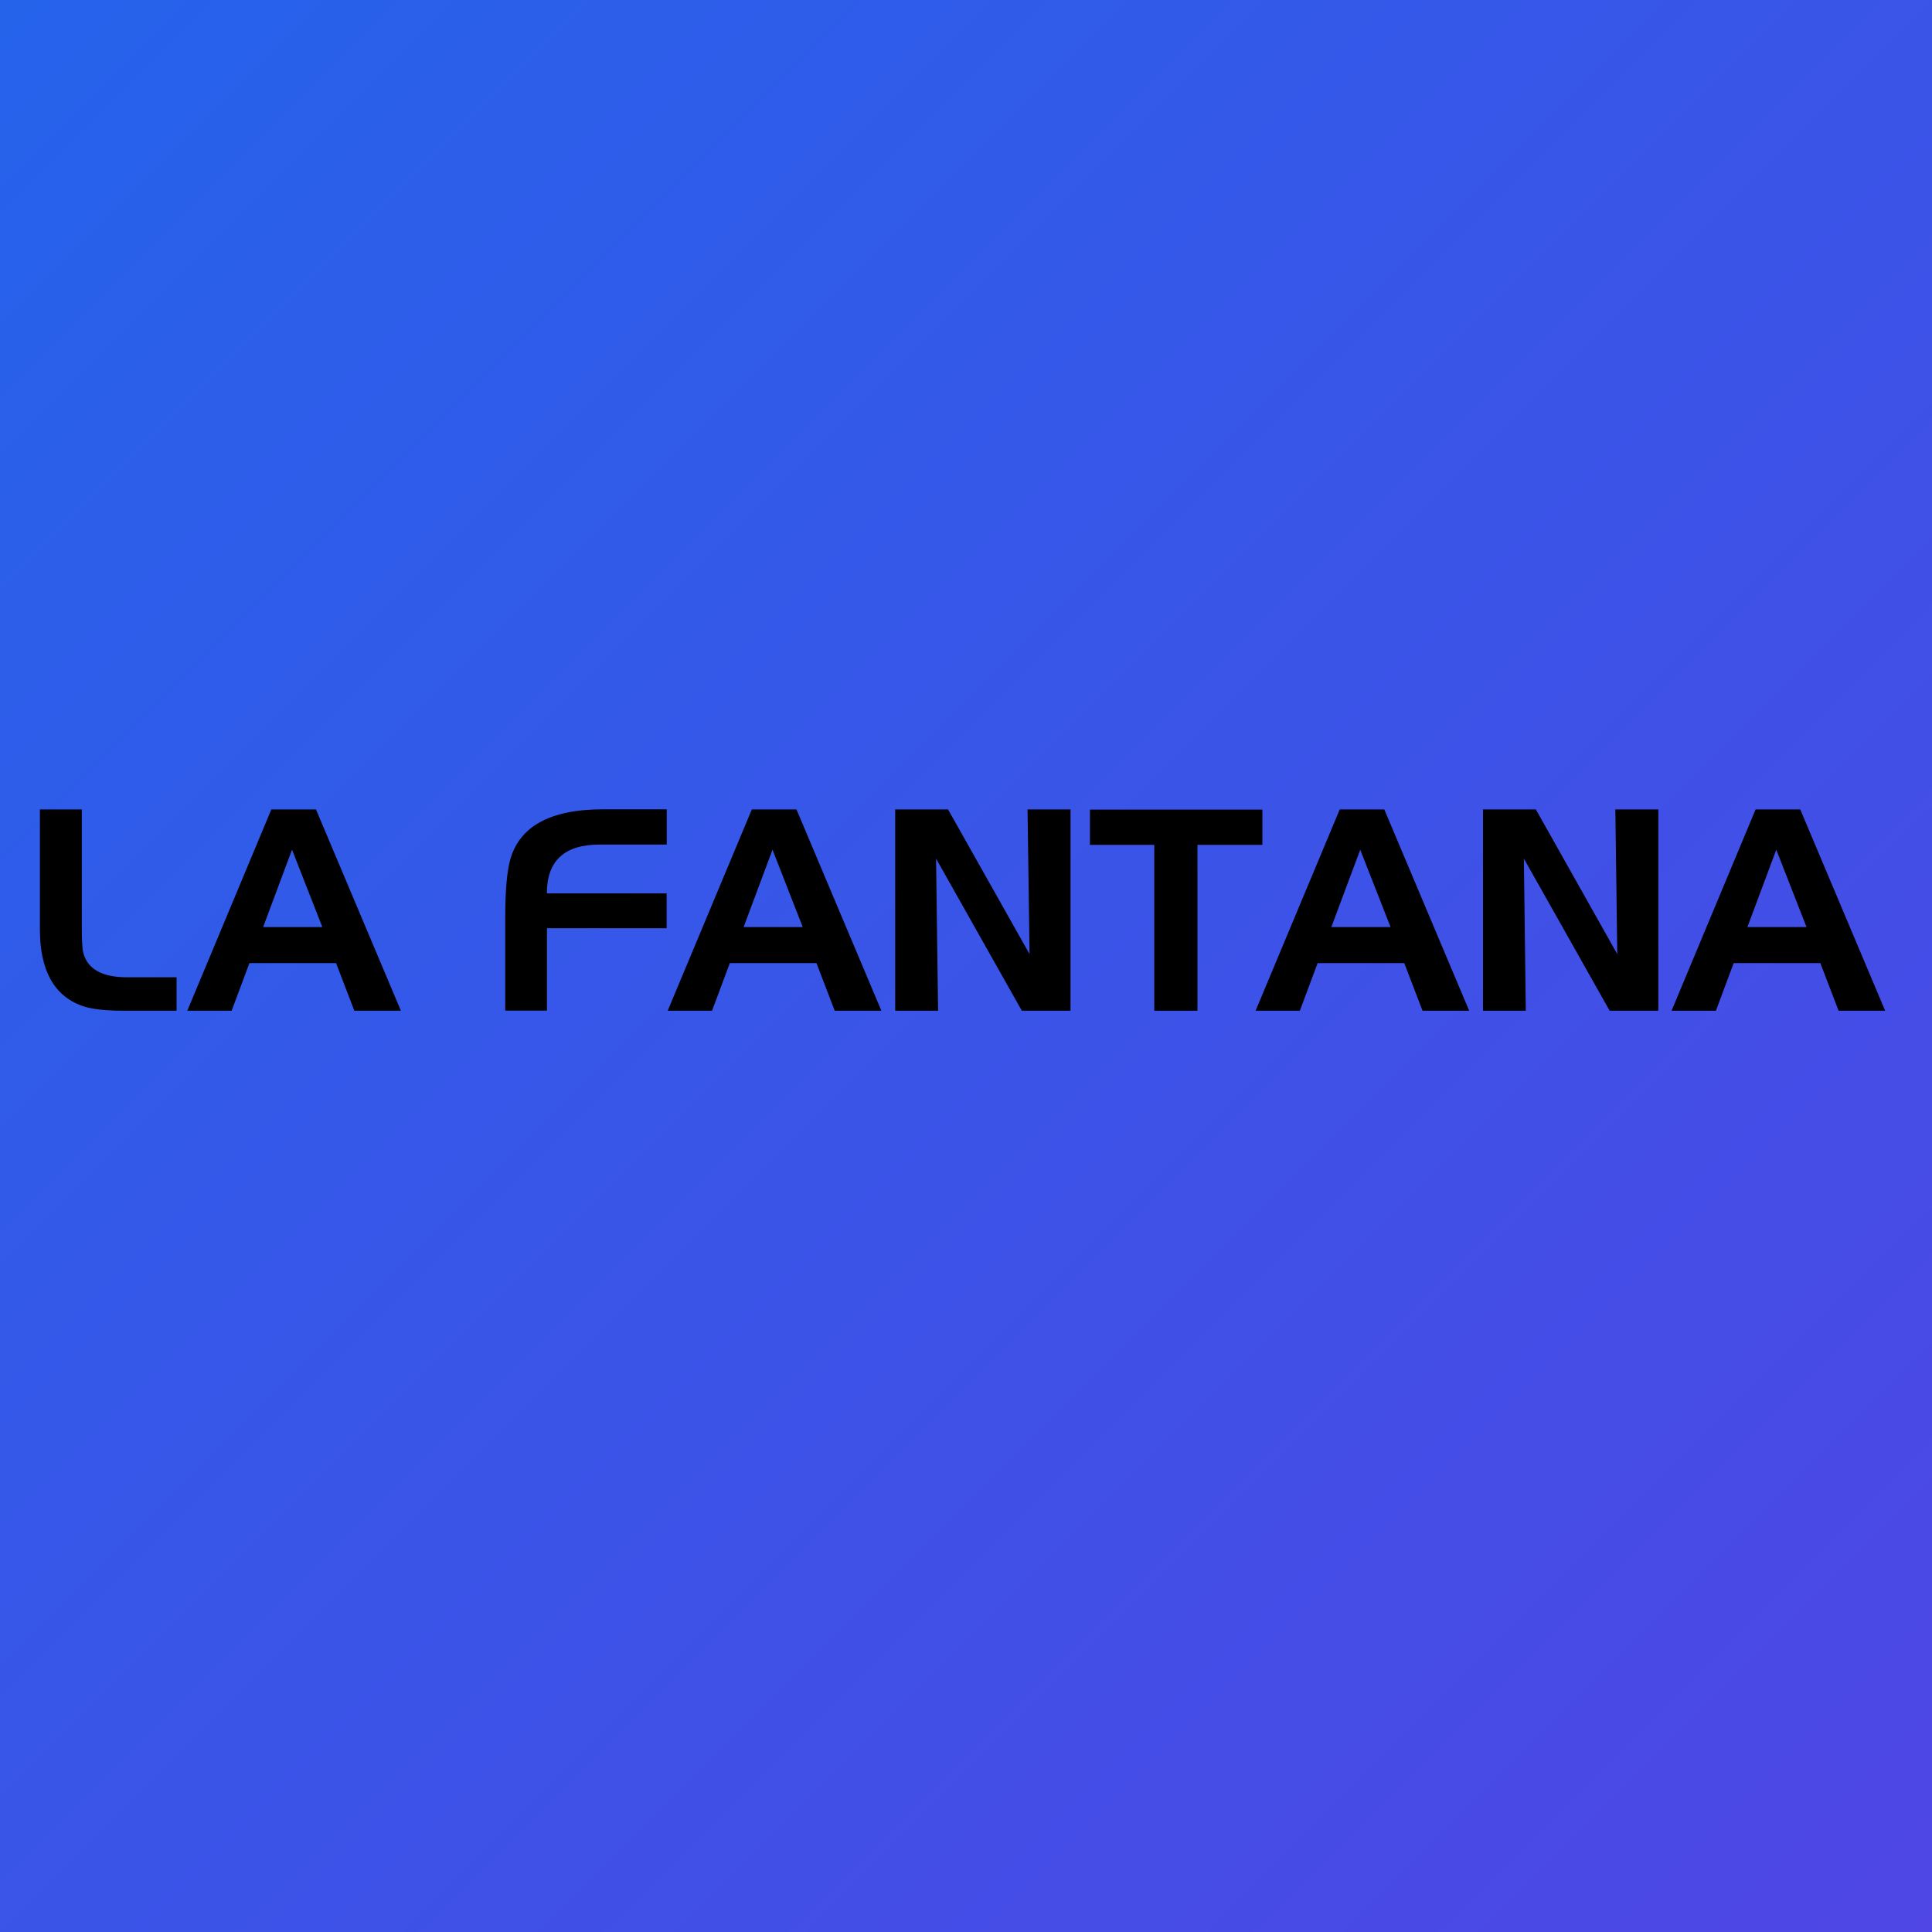
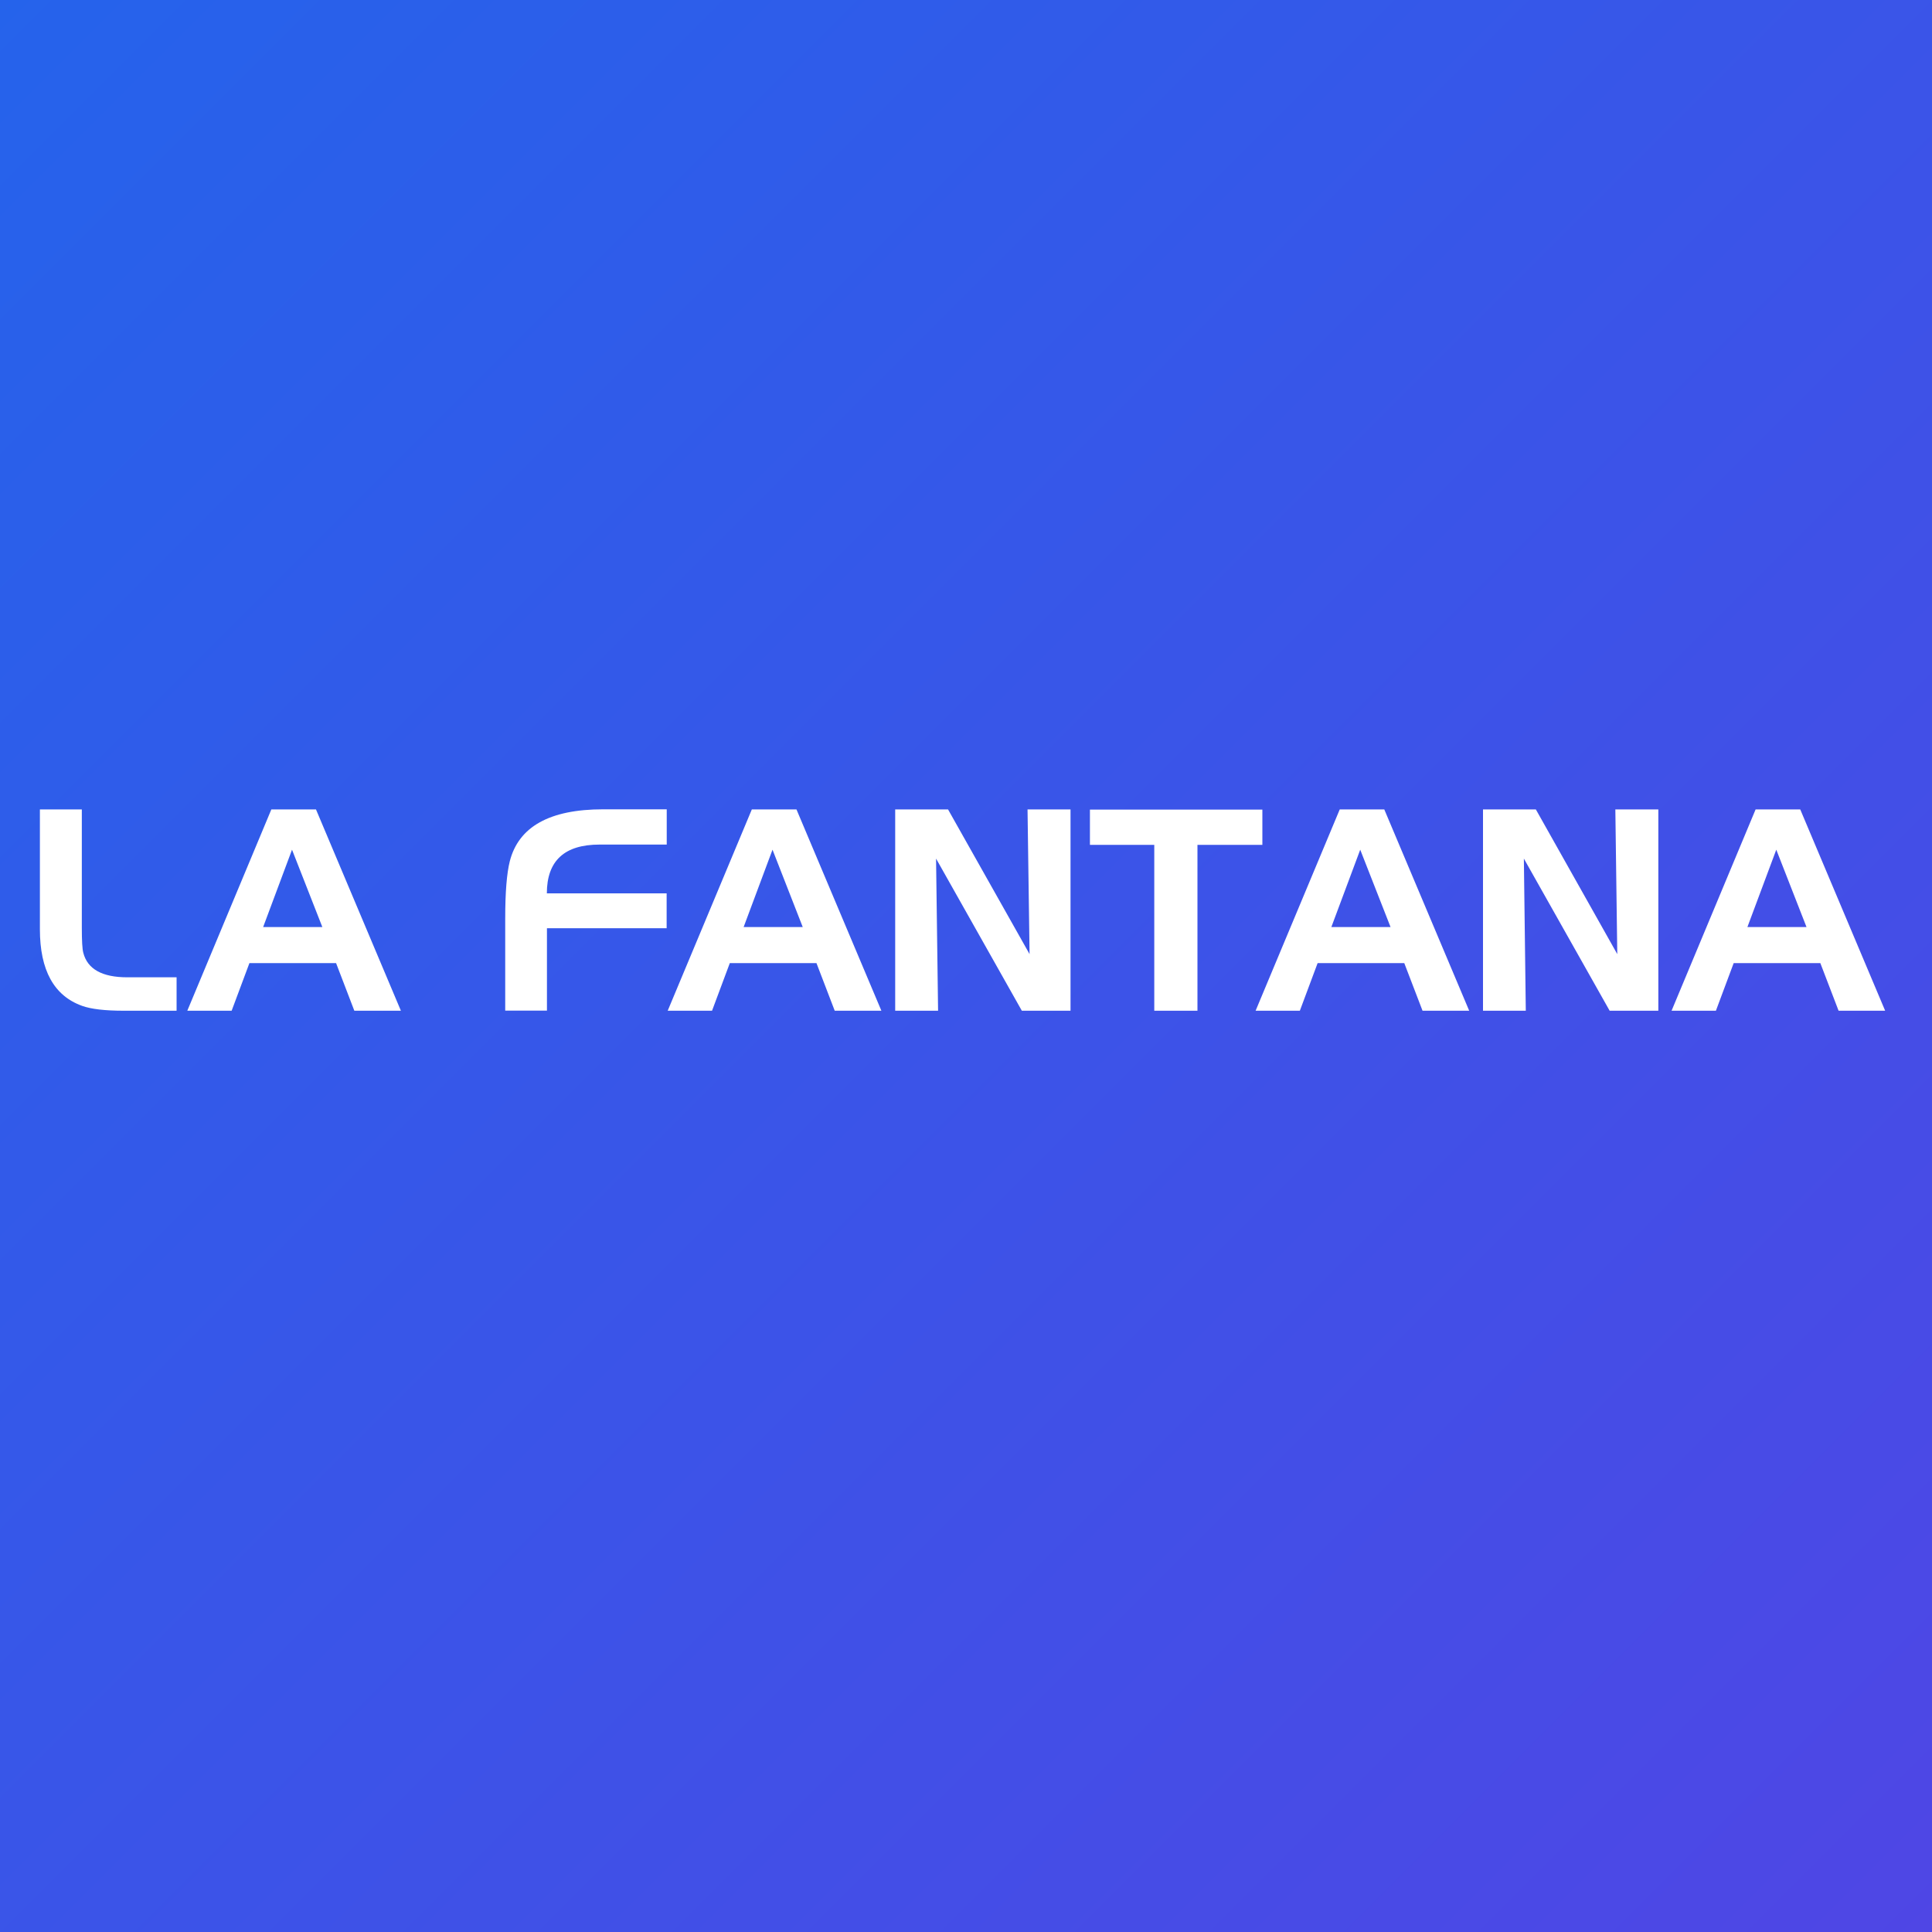
<svg xmlns="http://www.w3.org/2000/svg" viewBox="0 0 200 200" width="200" height="200">
-   <rect width="200" height="200" fill="url(#gradient)" />
  <defs>
    <linearGradient id="gradient" x1="0%" y1="0%" x2="100%" y2="100%">
      <stop offset="0%" style="stop-color:#2563eb;stop-opacity:1" />
      <stop offset="100%" style="stop-color:#4f46e5;stop-opacity:1" />
    </linearGradient>
  </defs>
-   <g transform="translate(0, 83.5)">
-     <g>
-       <path class="st0" d="M18.27,21.13h-5.47c-1.94,0-3.37-.17-4.29-.5-2.92-1.04-4.38-3.69-4.38-7.93V.29h4.34v12.26c0,1.34.05,2.2.15,2.57.43,1.7,1.95,2.55,4.56,2.55h5.1v3.45h-.01Z" />
-       <path class="st0" d="M33.37,12.47l-3.14-8.01-2.99,8.01h6.13ZM41.5,21.13h-4.82l-1.89-4.93h-8.97l-1.84,4.93h-4.59L28.09.29h4.62s8.79,20.84,8.79,20.84Z" />
-       <path class="st0" d="M69.02,12.59h-12.4v8.53h-4.32v-9.56c0-2.69.16-4.65.47-5.89.91-3.59,4.13-5.39,9.66-5.39h6.59v3.65h-6.96c-3.63,0-5.45,1.68-5.45,5.05h12.4v3.6h.01Z" />
-       <path class="st0" d="M83.1,12.47l-3.13-8.01-2.99,8.01h6.13-.01ZM91.24,21.13h-4.83l-1.89-4.93h-8.97l-1.84,4.93h-4.59L77.83.29h4.62s8.79,20.84,8.79,20.84Z" />
-       <polygon class="st0" points="110.82 21.13 105.78 21.13 96.9 5.38 97.11 21.13 92.67 21.13 92.67 .29 98.14 .29 106.58 15.27 106.37 .29 110.82 .29 110.82 21.13" />
-       <polygon class="st0" points="130.68 3.96 123.96 3.96 123.96 21.13 119.49 21.13 119.49 3.96 112.83 3.96 112.83 .31 130.68 .31 130.68 3.96" />
-       <path class="st0" d="M143.95,12.47l-3.14-8.01-2.99,8.01h6.13ZM152.09,21.13h-4.83l-1.89-4.93h-8.97l-1.84,4.93h-4.58L138.69.29h4.61s8.79,20.84,8.79,20.84Z" />
-       <polygon class="st0" points="171.67 21.13 166.63 21.13 157.75 5.38 157.95 21.13 153.52 21.13 153.52 .29 158.99 .29 167.42 15.27 167.22 .29 171.67 .29 171.67 21.13" />
-       <path class="st0" d="M187.01,12.47l-3.13-8.01-2.99,8.01h6.12ZM195.15,21.13h-4.82l-1.89-4.93h-8.97l-1.84,4.93h-4.59L181.74.29h4.62s8.79,20.84,8.79,20.84Z" />
-     </g>
+   <rect width="200" height="200" fill="url(#gradient)" />
+   <g transform="translate(0, 83.5)" fill="#FFFFFF">
+     <path d="M18.27,21.13h-5.47c-1.94,0-3.37-.17-4.29-.5-2.92-1.04-4.38-3.69-4.38-7.93V.29h4.34v12.26c0,1.34.05,2.2.15,2.57.43,1.7,1.95,2.55,4.56,2.55h5.10v3.45h-.01Z" />
+     <path d="M33.37,12.47l-3.14-8.01-2.99,8.01h6.13ZM41.5,21.13h-4.82l-1.89-4.93h-8.97l-1.84,4.93h-4.59L28.09.29h4.62s8.79,20.84,8.79,20.84Z" />
+     <path d="M69.02,12.59h-12.4v8.53h-4.32v-9.56c0-2.69.16-4.65.47-5.89.91-3.59,4.13-5.39,9.66-5.39h6.59v3.65h-6.96c-3.63,0-5.45,1.68-5.45,5.05h12.4v3.6h.01Z" />
+     <path d="M83.1,12.47l-3.13-8.01-2.99,8.01h6.13-.01ZM91.24,21.13h-4.83l-1.89-4.93h-8.97l-1.84,4.93h-4.59L77.83.29h4.62s8.79,20.84,8.79,20.84Z" />
+     <polygon points="110.82 21.13 105.78 21.13 96.9 5.38 97.11 21.13 92.67 21.13 92.67 .29 98.14 .29 106.58 15.27 106.37 .29 110.82 .29 110.82 21.13" />
+     <polygon points="130.68 3.96 123.96 3.96 123.96 21.13 119.49 21.13 119.49 3.96 112.83 3.96 112.83 .31 130.68 .31 130.68 3.96" />
+     <path d="M143.95,12.47l-3.14-8.01-2.99,8.01h6.13ZM152.09,21.13h-4.83l-1.89-4.93h-8.97l-1.84,4.93h-4.58L138.69.29h4.61s8.79,20.84,8.79,20.84Z" />
+     <polygon points="171.67 21.13 166.63 21.13 157.75 5.38 157.95 21.13 153.52 21.13 153.52 .29 158.99 .29 167.42 15.27 167.22 .29 171.67 .29 171.67 21.13" />
+     <path d="M187.01,12.47l-3.13-8.01-2.99,8.01h6.12ZM195.15,21.13h-4.82l-1.89-4.93h-8.97l-1.84,4.93h-4.59L181.74.29h4.62s8.79,20.84,8.79,20.84Z" />
  </g>
</svg>
